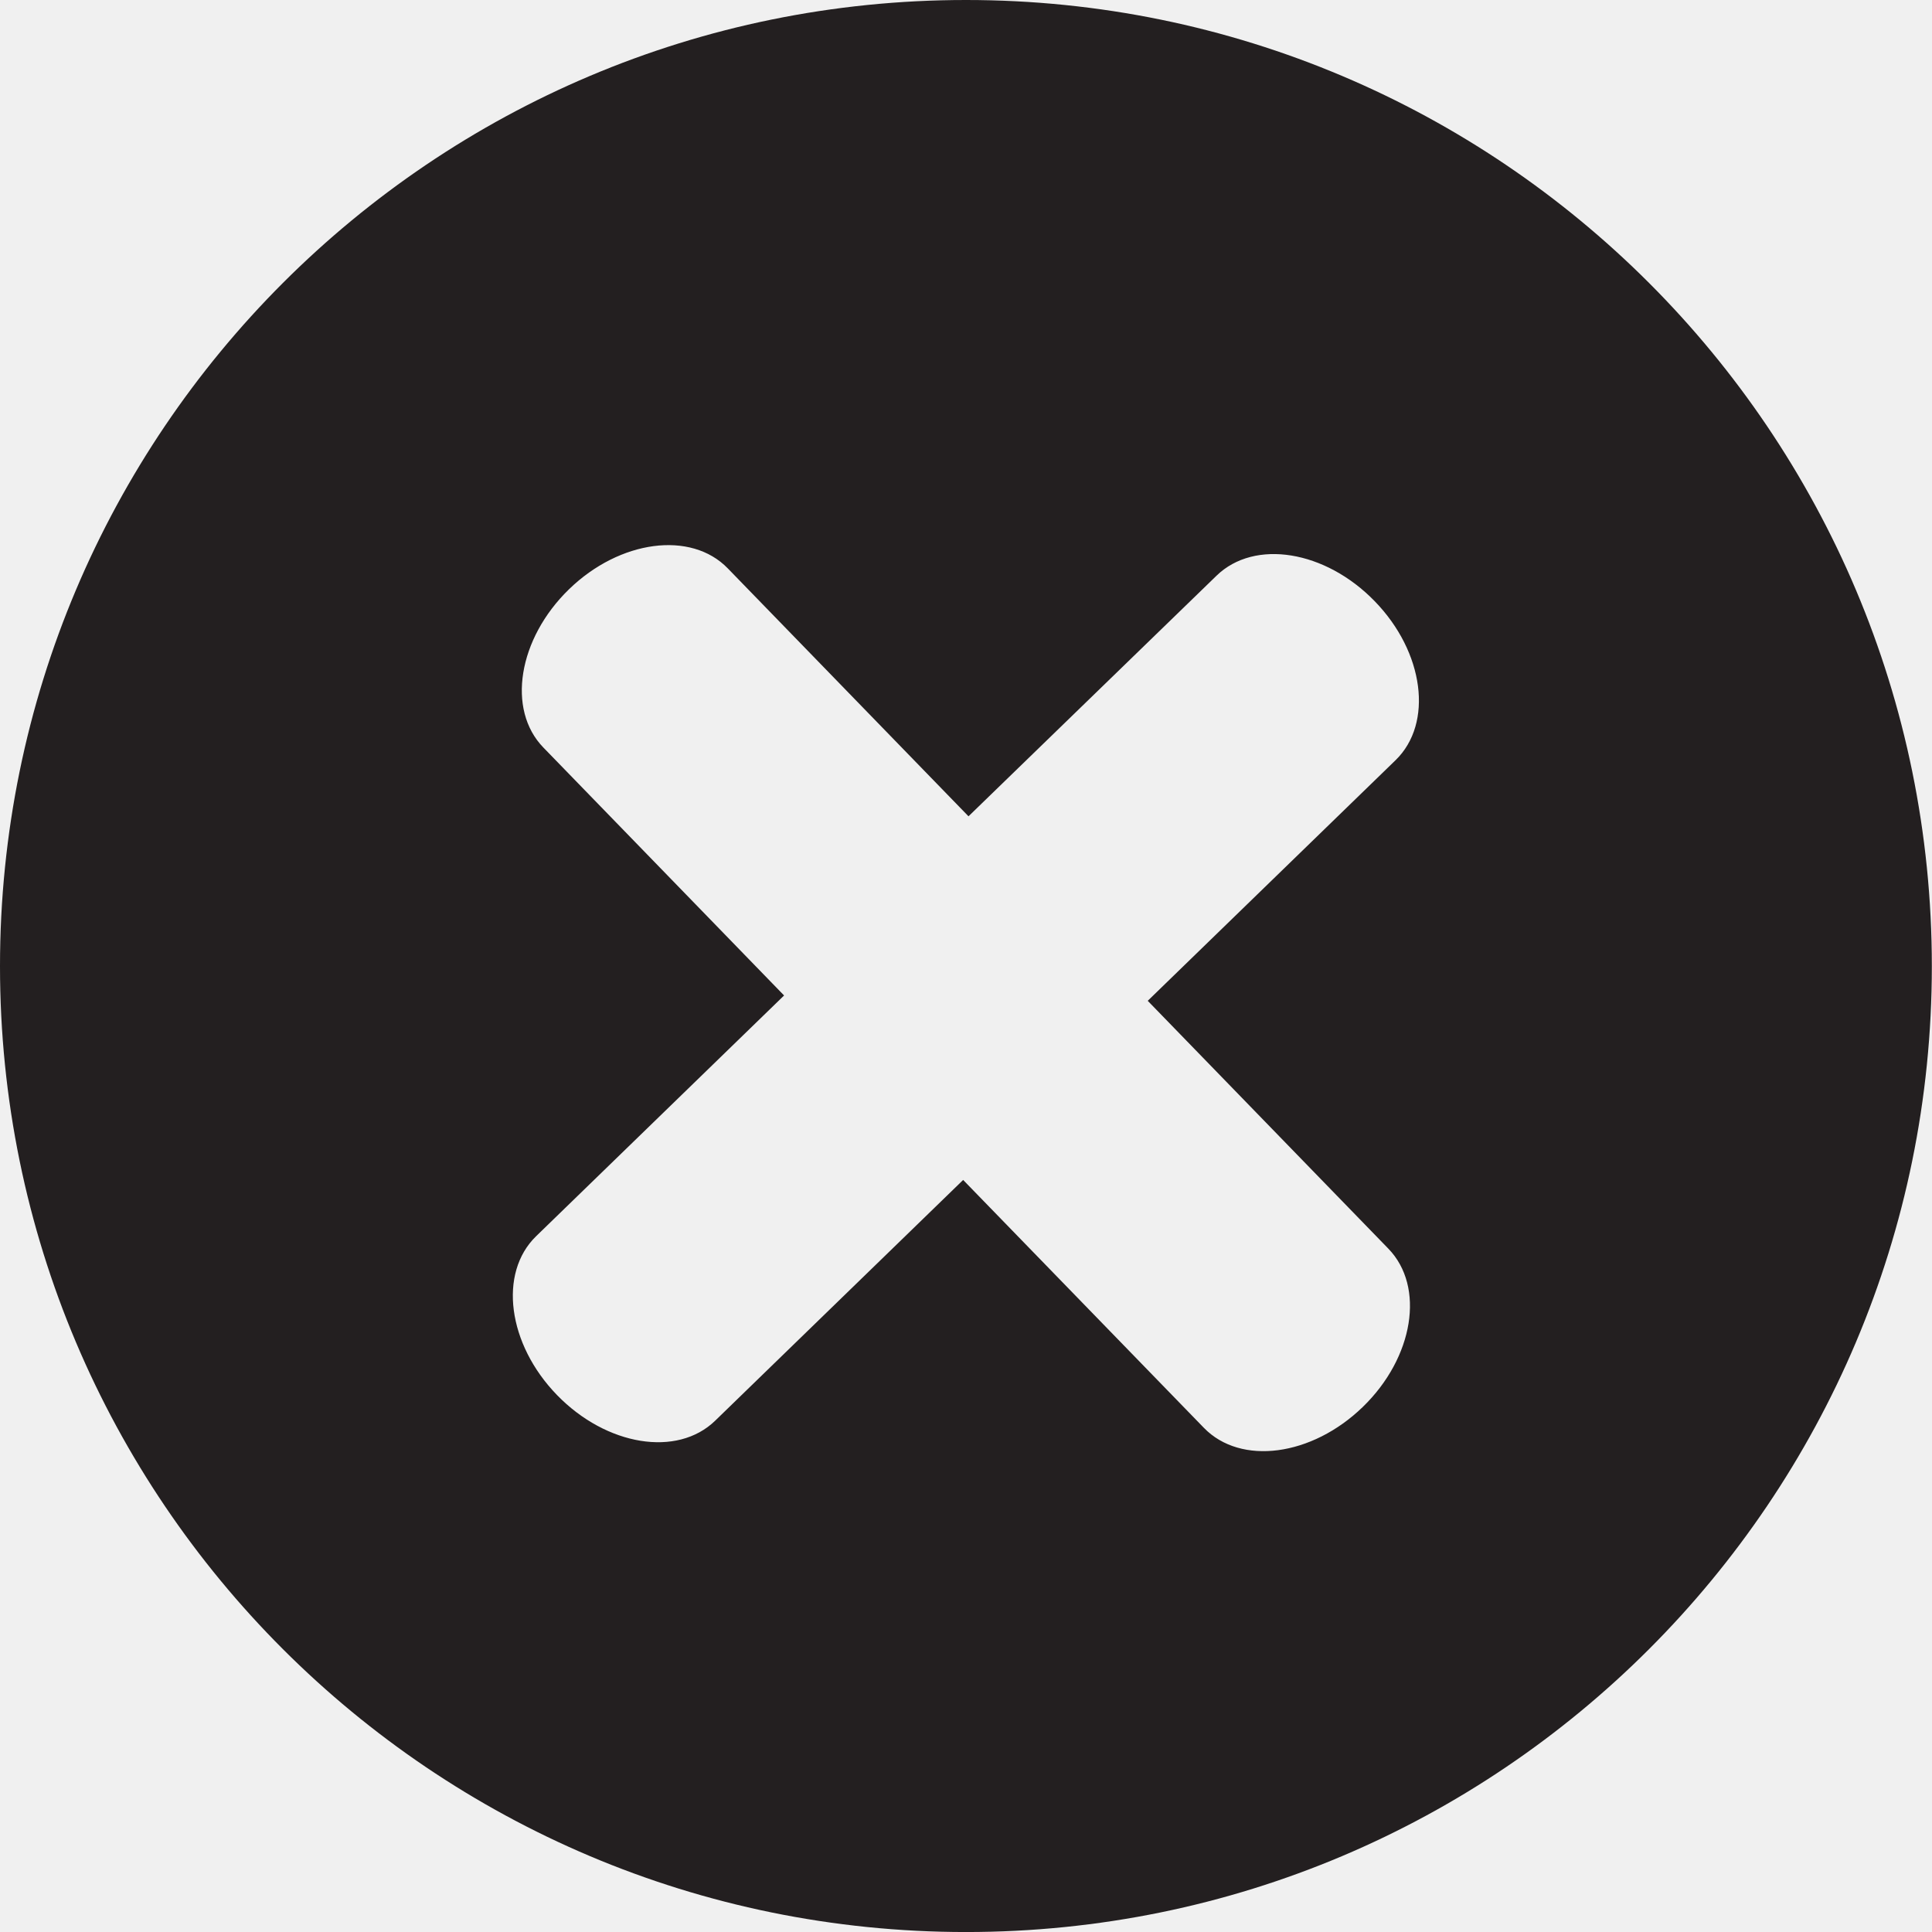
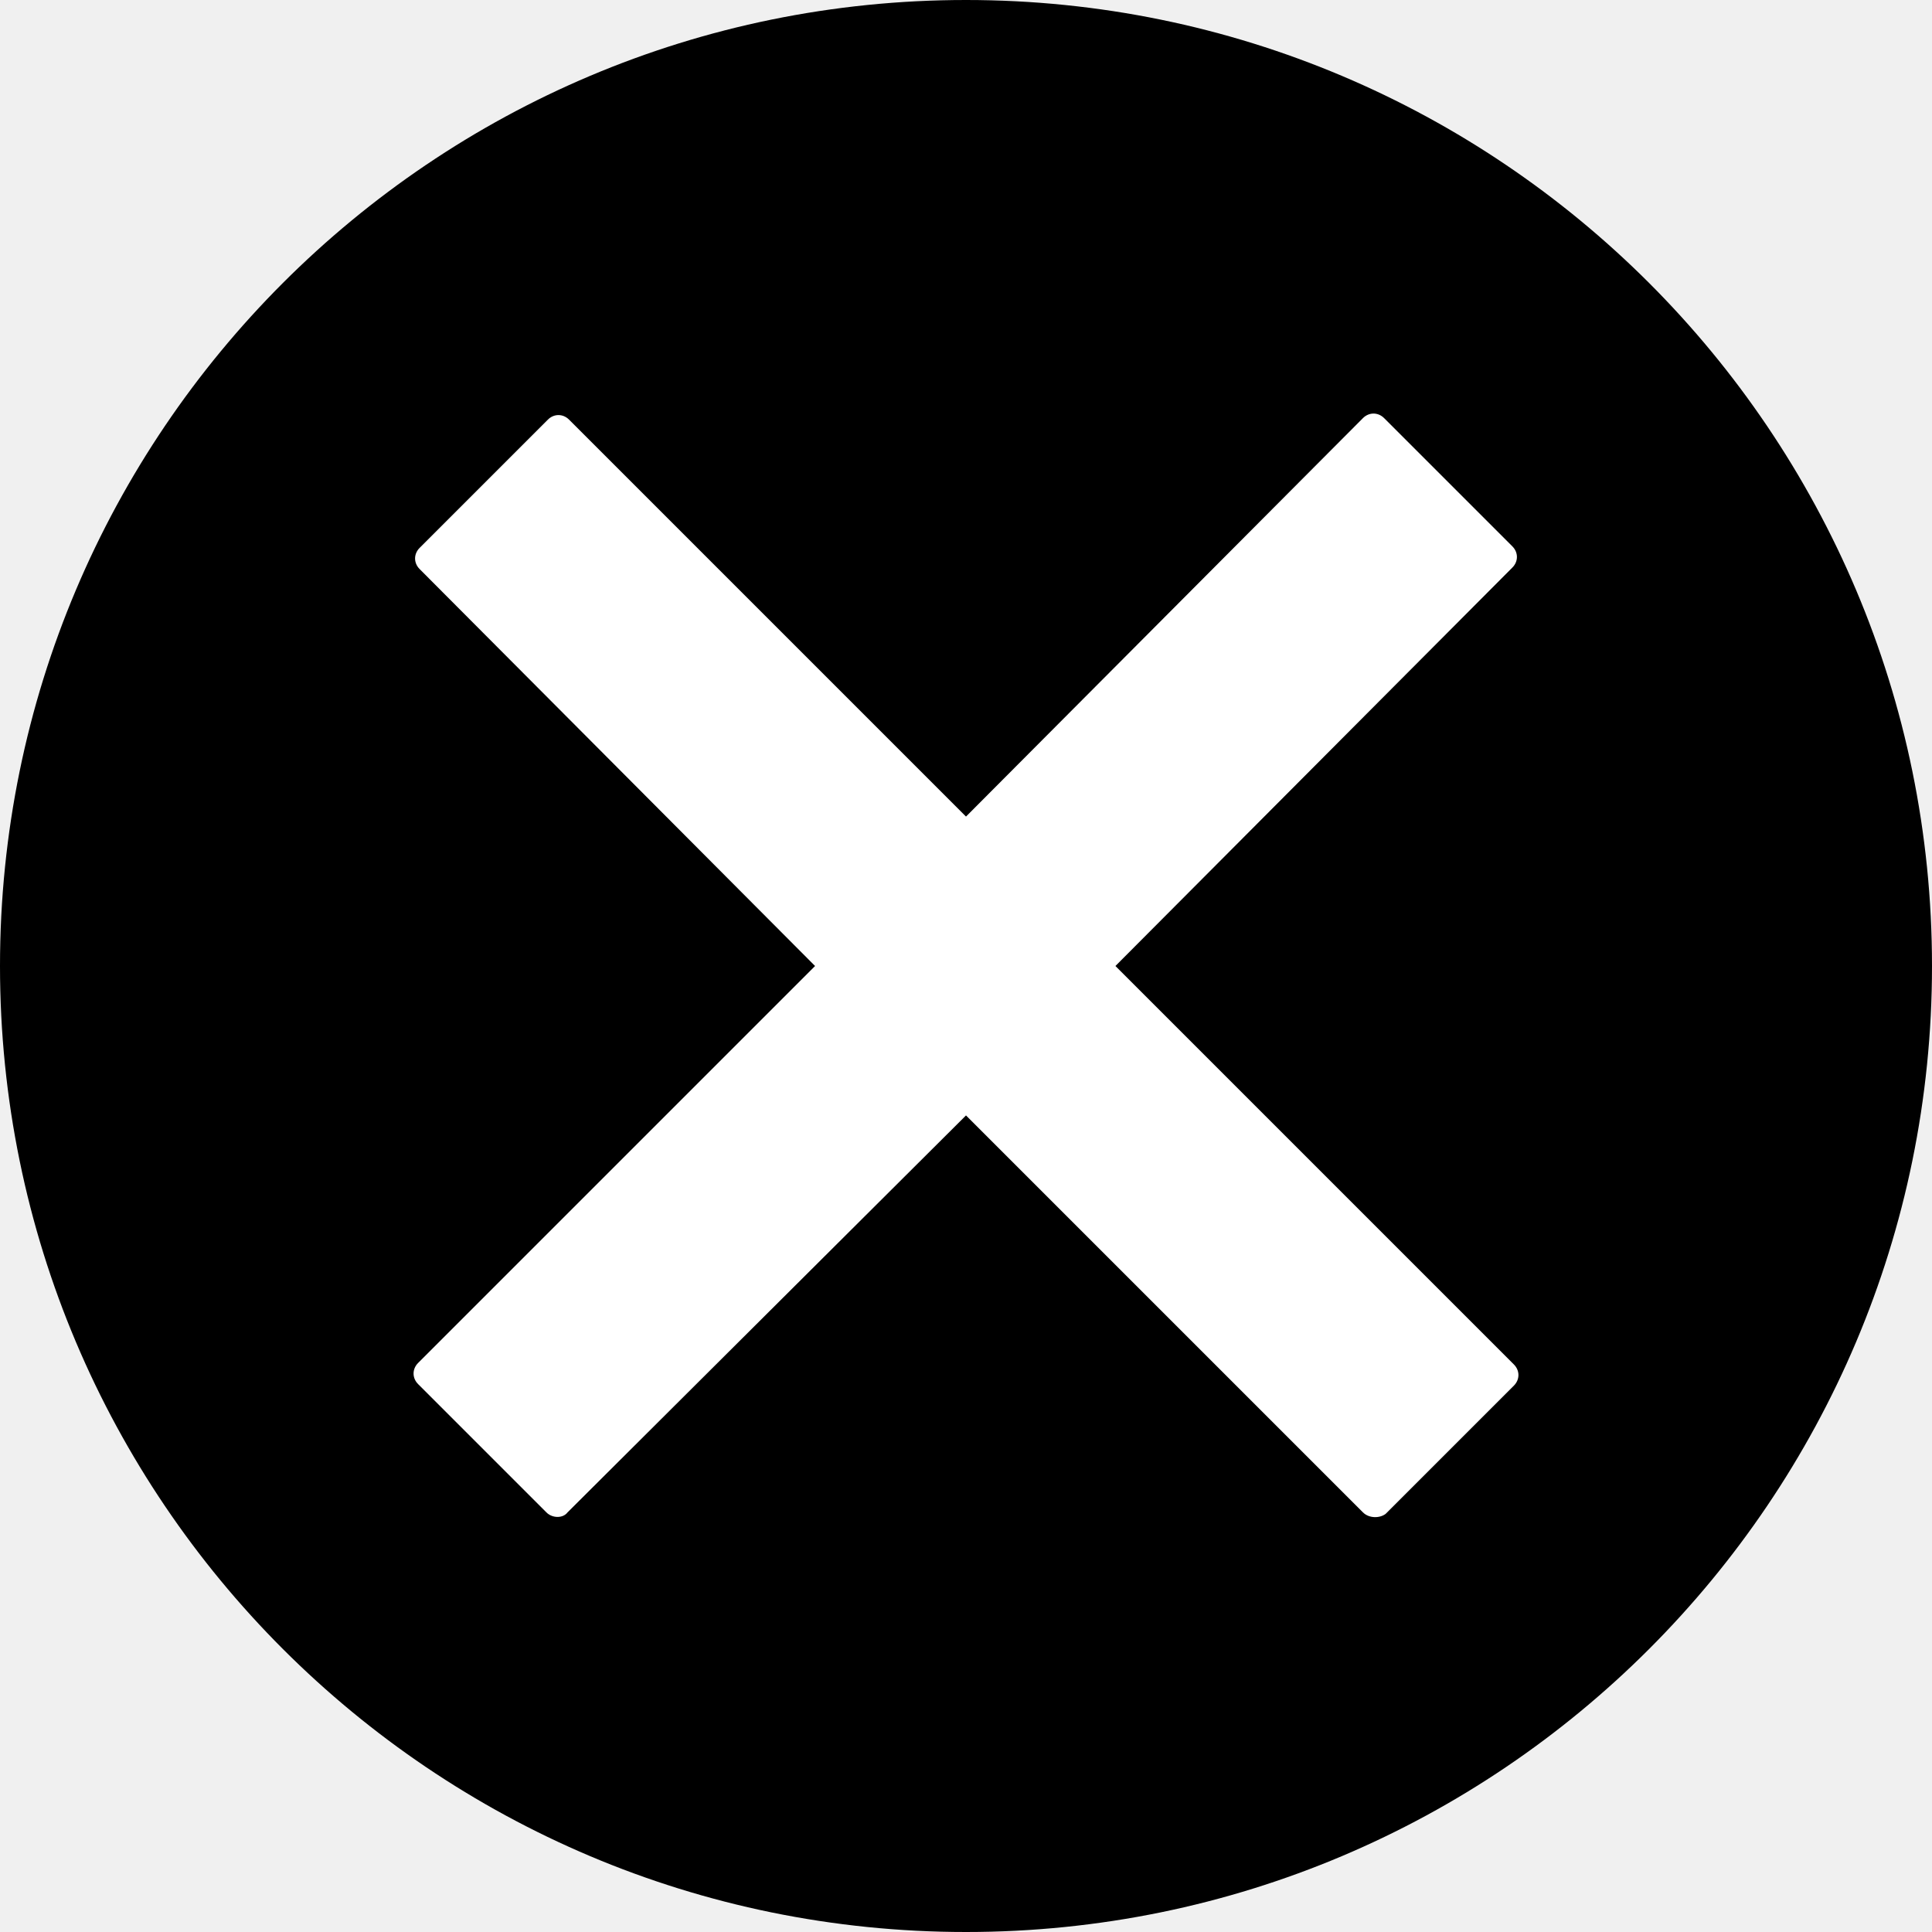
- <svg xmlns="http://www.w3.org/2000/svg" version="1.1" id="Layer_1" x="0px" y="0px" viewBox="0 0 72.434 72.44" style="enable-background:new 0 0 72.434 72.44;" xml:space="preserve">
-   <path style="fill:#231F20;" d="M36.22,0C16.212,0,0,16.216,0,36.227c0,19.999,16.212,36.214,36.22,36.214  c20.011,0,36.214-16.215,36.214-36.214C72.434,16.215,56.231,0,36.22,0z M52.058,46.82c1.379,1.424,0.953,4.078-0.959,5.932  c-1.911,1.854-4.577,2.209-5.959,0.785l-9.027-9.295l-9.298,9.027c-1.421,1.379-4.075,0.947-5.929-0.961s-2.206-4.574-0.785-5.956  l9.298-9.027l-9.027-9.298c-1.379-1.421-0.946-4.078,0.962-5.932c1.905-1.851,4.577-2.204,5.953-0.785l9.027,9.297l9.301-9.023  c1.424-1.382,4.078-0.95,5.929,0.958c1.857,1.908,2.206,4.577,0.785,5.959l-9.295,9.024L52.058,46.82z" />
+ <svg xmlns="http://www.w3.org/2000/svg" id="Layer_1" style="enable-background:new 0 0 128 128;" version="1.1" viewBox="0 0 128 128" xml:space="preserve">
+   <style type="text/css">
+ 	.st0{fill:#FFFFFF;}
+ </style>
+   <circle cx="64" cy="64" r="64" />
+   <path class="st0" d="M100.3,90.4L73.9,64l26.3-26.4c0.4-0.4,0.4-1,0-1.4l-8.5-8.5c-0.4-0.4-1-0.4-1.4,0L64,54.1L37.7,27.8  c-0.4-0.4-1-0.4-1.4,0l-8.5,8.5c-0.4,0.4-0.4,1,0,1.4L54,64L27.7,90.3c-0.4,0.4-0.4,1,0,1.4l8.5,8.5c0.4,0.4,1.1,0.4,1.4,0L64,73.9  l26.3,26.3c0.4,0.4,1.1,0.4,1.5,0.1l8.5-8.5C100.7,91.4,100.7,90.8,100.3,90.4z" />
</svg>
